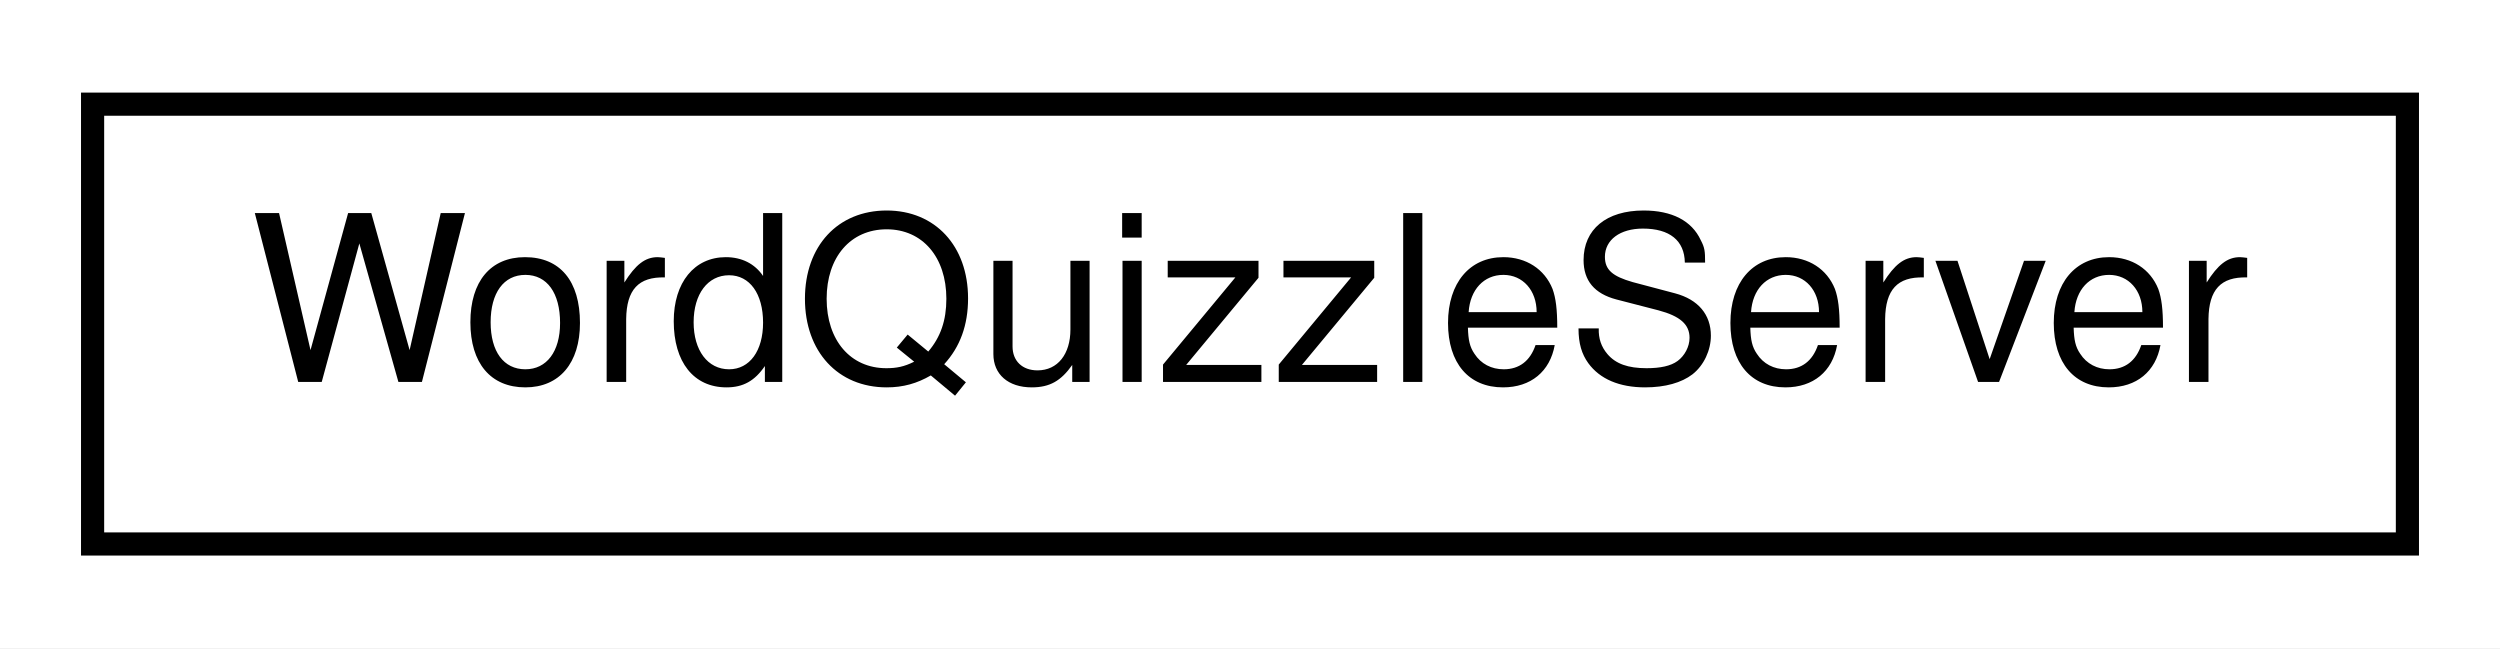
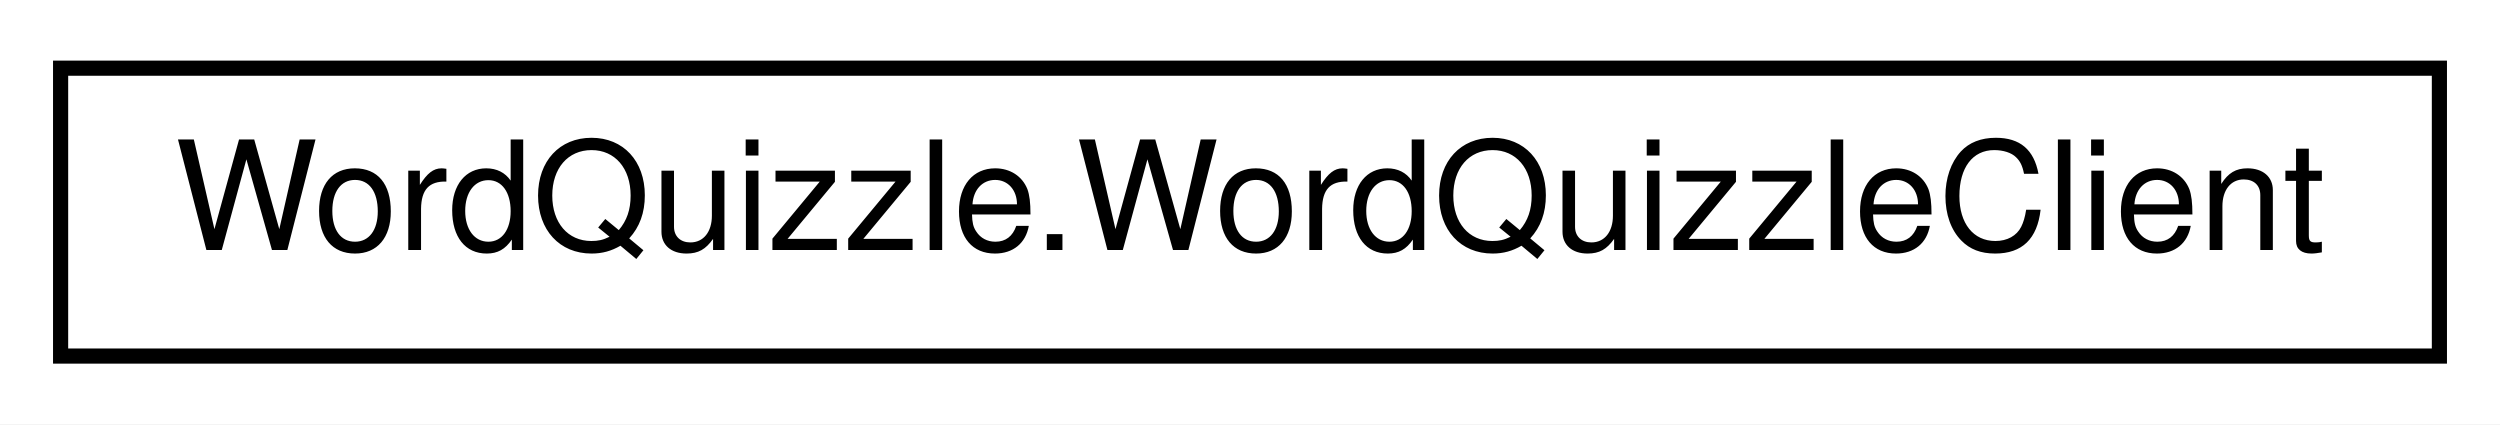
- <svg xmlns="http://www.w3.org/2000/svg" xmlns:xlink="http://www.w3.org/1999/xlink" width="108pt" height="28pt" viewBox="0.00 0.00 108.00 28.00">
+ <svg xmlns="http://www.w3.org/2000/svg" xmlns:xlink="http://www.w3.org/1999/xlink" width="165pt" height="28pt" viewBox="0.00 0.00 165.00 28.00">
  <g id="graph0" class="graph" transform="scale(1 1) rotate(0) translate(4 24)">
-     <polygon fill="white" stroke="none" points="-4,4 -4,-24 104,-24 104,4 -4,4" />
+     <polygon fill="white" stroke="none" points="-4,4 -4,-24 161,-24 161,4 -4,4" />
    <g id="node1" class="node">
      <g id="a_node1">
-         <a xlink:href="class_word_quizzle_server.html" target="_top" xlink:title=" ">
-           <polygon fill="white" stroke="black" points="0,-0.5 0,-19.5 100,-19.5 100,-0.5 0,-0.5" />
-           <text text-anchor="middle" x="50" y="-7.5" font-family="Helvetica,sans-Serif" font-size="10.00">WordQuizzleServer</text>
+         <a xlink:href="class_word_quizzle_1_1_word_quizzle_client.html" target="_top" xlink:title=" ">
+           <polygon fill="white" stroke="black" points="0,-0.5 0,-19.5 157,-19.5 157,-0.5 0,-0.5" />
+           <text text-anchor="middle" x="78.5" y="-7.5" font-family="Helvetica,sans-Serif" font-size="10.00">WordQuizzle.WordQuizzleClient</text>
        </a>
      </g>
    </g>
  </g>
</svg>
